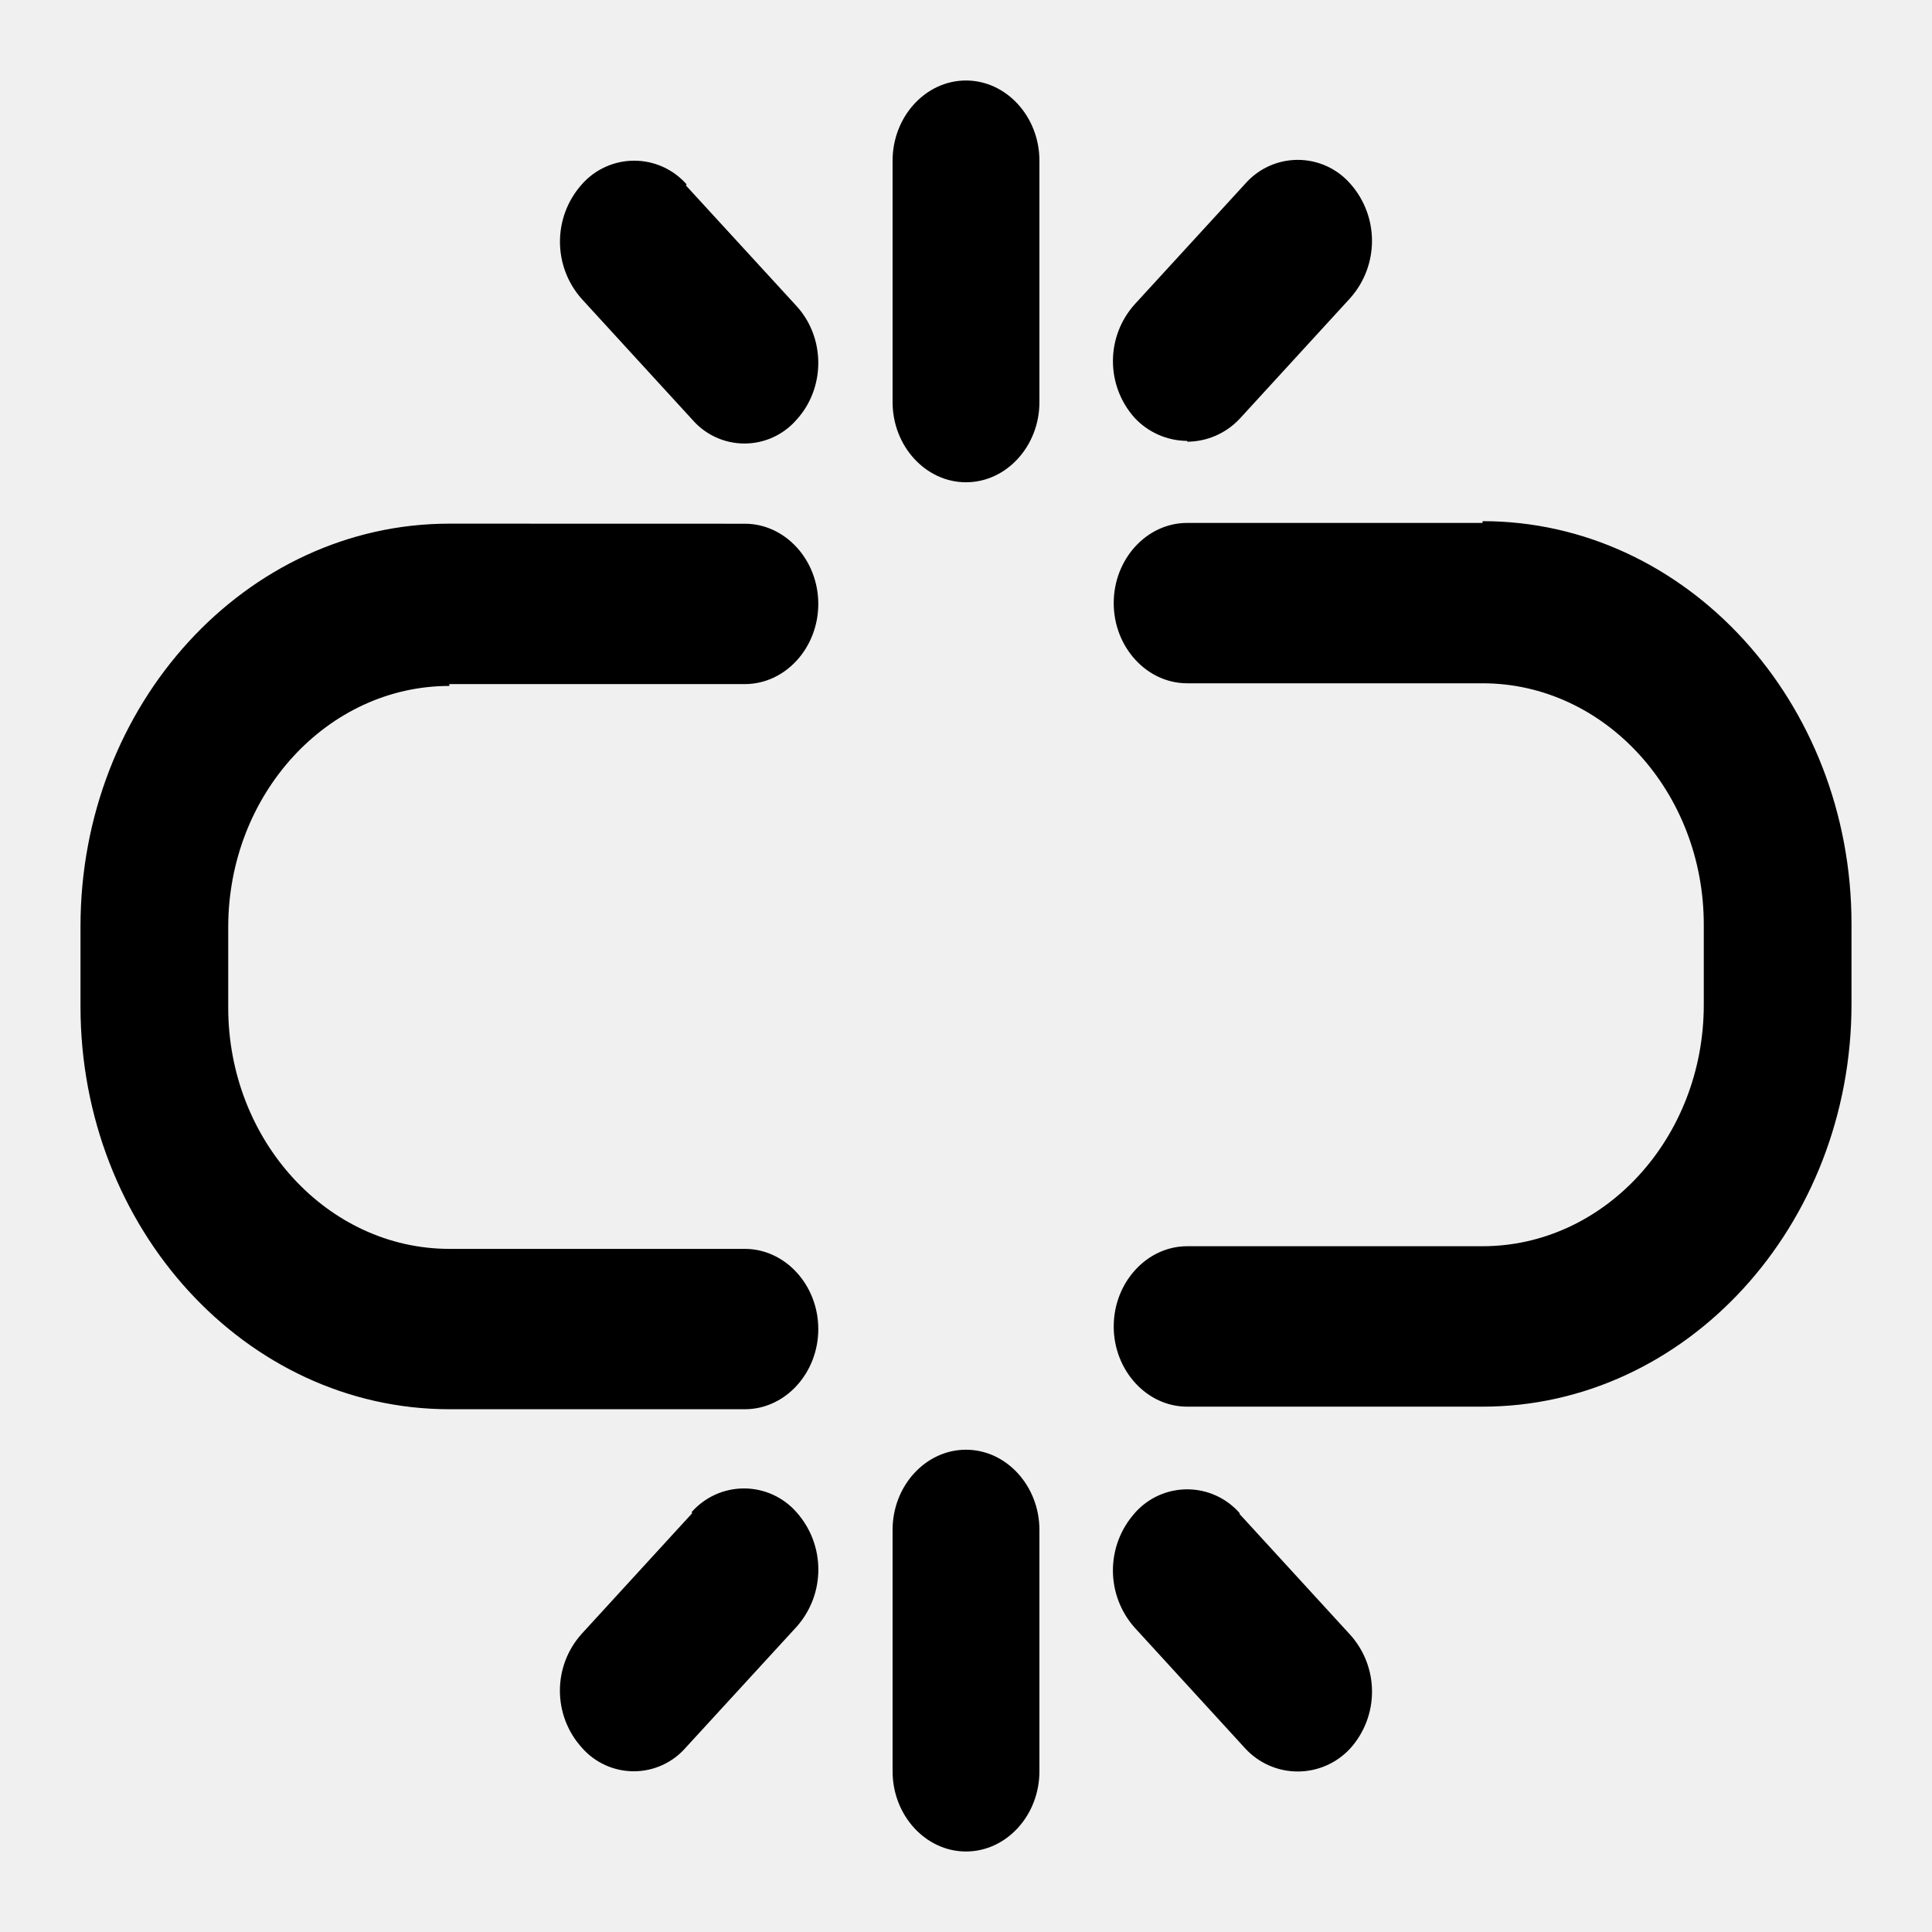
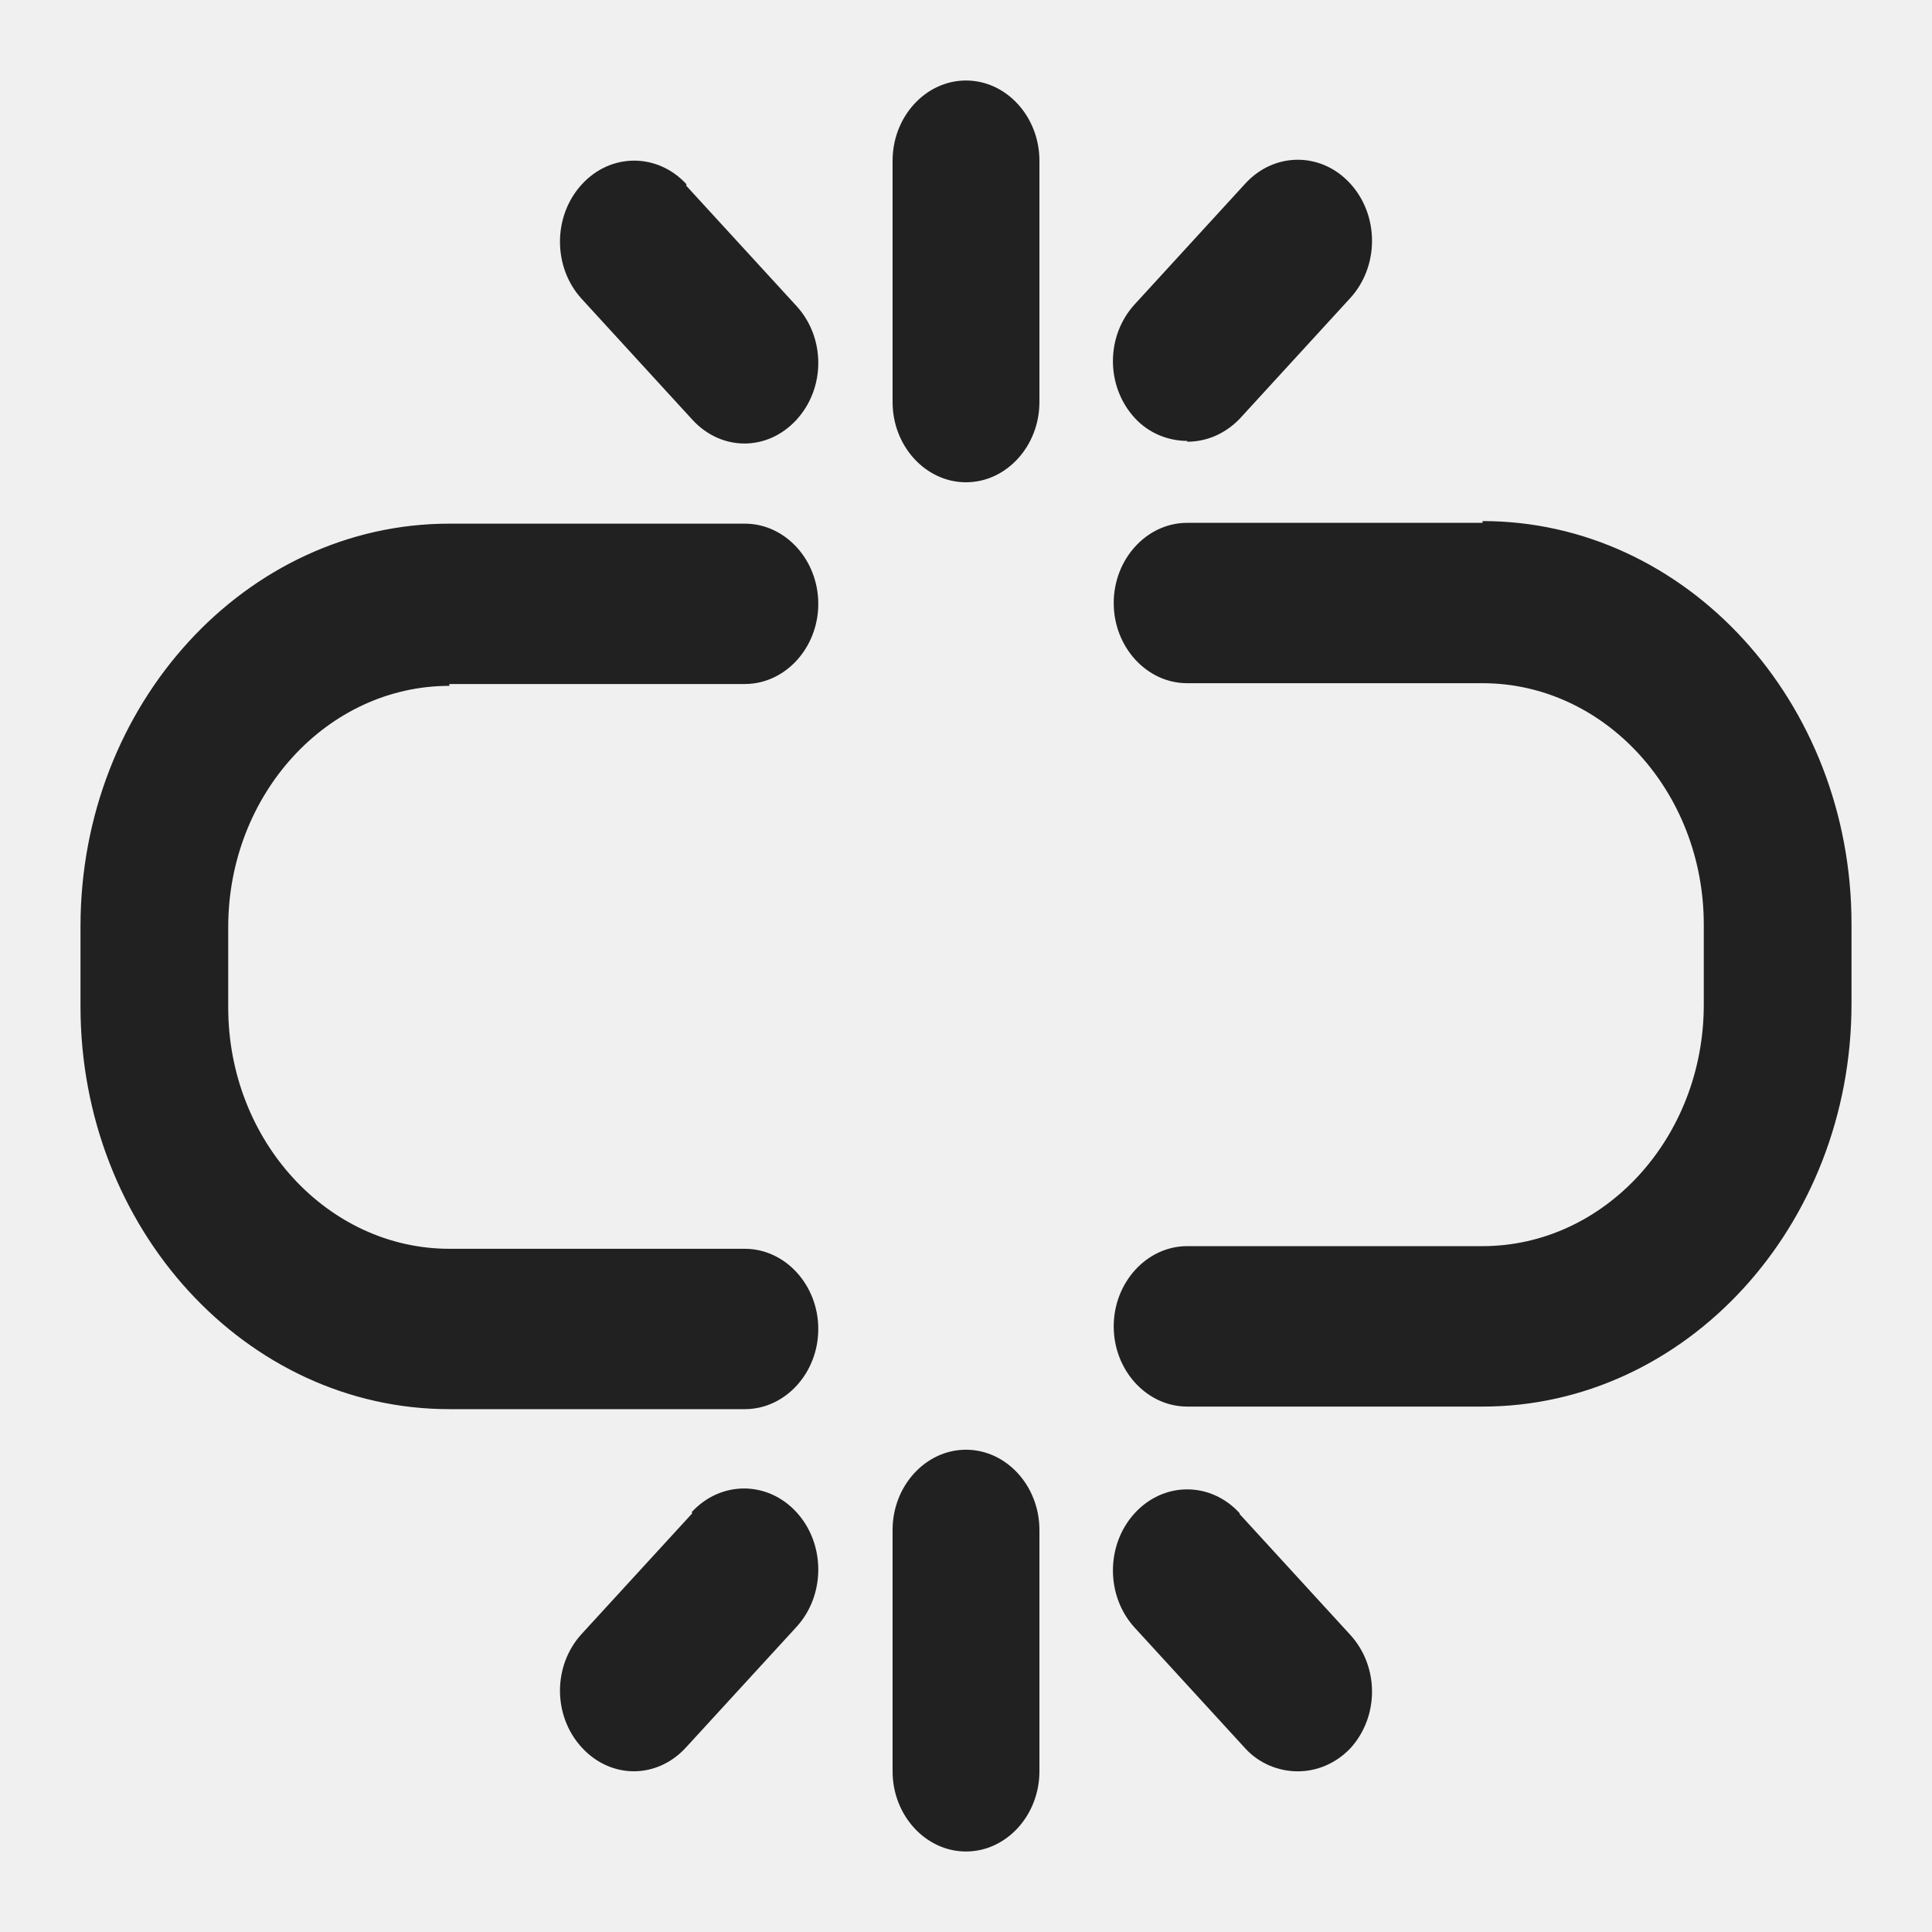
- <svg xmlns="http://www.w3.org/2000/svg" width="24" height="24" fill="none" viewBox="0 0 24 24">
-   <g clip-path="url(#a)">
-     <path fill="currentColor" d="M12 18.009c.501 0 .912.449.912.996v2.999c0 .547-.41.996-.912.996-.501 0-.912-.449-.912-.996v-3c0-.546.41-.995.912-.995m-3.41.777a.867.867 0 0 1 1.305 0 1.07 1.07 0 0 1 0 1.423L8.52 21.708a.856.856 0 0 1-1.294 0 1.056 1.056 0 0 1 0-1.412l1.374-1.5zm5.506.01a.867.867 0 0 1 1.303 0v.012l1.374 1.5a1.056 1.056 0 0 1 0 1.412.886.886 0 0 1-1.304 0l-1.373-1.5a1.07 1.07 0 0 1 0-1.423M9.253 6.506c.501 0 .912.449.912.996s-.41.996-.912.996H5.582v.023c-1.514 0-2.747 1.345-2.747 2.998v.996c0 1.652 1.233 2.998 2.747 2.999h3.67c.502 0 .913.449.913.996s-.41.996-.912.996H5.582C3.055 17.505 1 15.26 1 12.503v-.996c0-2.758 2.055-5.002 4.582-5.002zm9.164-.032c2.527 0 4.583 2.244 4.583 5.002v.996c0 2.758-2.056 5.002-4.583 5.002h-3.67c-.501 0-.912-.45-.912-.996 0-.547.411-.996.912-.997h3.67c1.514 0 2.748-1.346 2.748-2.999v-.996c0-1.652-1.234-2.998-2.748-2.998h-3.67c-.501 0-.912-.449-.912-.996s.41-.996.912-.996h3.67zM12 1c.501 0 .912.449.912.996v3c0 .546-.41.995-.912.995-.501 0-.912-.449-.912-.996V1.996c0-.547.41-.996.912-.996M7.227 2.291a.867.867 0 0 1 1.303 0l-.01.012 1.375 1.499c.36.394.36 1.018 0 1.412a.856.856 0 0 1-1.294 0l-1.374-1.5a1.07 1.07 0 0 1 0-1.423m8.243-.01a.867.867 0 0 1 1.303 0 1.07 1.07 0 0 1 0 1.422l-1.374 1.5a.9.9 0 0 1-.651.284v-.01a.9.9 0 0 1-.652-.285 1.056 1.056 0 0 1 0-1.412z" />
+ <svg xmlns="http://www.w3.org/2000/svg" width="24" height="24" viewBox="0 0 24 24" fill="none">
+   <g clip-path="url(#clip0_402_652)">
+     <path d="M12 18.009C12.501 18.009 12.912 18.458 12.912 19.005V22.004C12.912 22.551 12.501 23 12 23C11.499 23 11.088 22.551 11.088 22.004V19.005C11.088 18.458 11.499 18.009 12 18.009ZM8.591 18.786C8.952 18.392 9.534 18.392 9.895 18.786C10.255 19.18 10.255 19.815 9.895 20.209L8.521 21.708C8.16 22.102 7.588 22.102 7.227 21.708C6.866 21.314 6.866 20.69 7.227 20.296L8.601 18.797L8.591 18.786ZM14.096 18.797C14.457 18.403 15.038 18.403 15.399 18.797V18.808L16.773 20.308C17.134 20.702 17.134 21.326 16.773 21.72C16.593 21.906 16.362 22.004 16.121 22.004C15.881 22.004 15.64 21.906 15.47 21.72L14.096 20.22C13.735 19.826 13.735 19.191 14.096 18.797ZM9.253 6.505C9.754 6.505 10.165 6.954 10.165 7.501C10.165 8.048 9.754 8.497 9.253 8.497H5.582V8.52C4.068 8.52 2.835 9.865 2.835 11.518V12.514C2.835 14.166 4.068 15.512 5.582 15.513H9.253C9.754 15.513 10.165 15.962 10.165 16.509C10.165 17.056 9.754 17.505 9.253 17.505H5.582C3.055 17.505 1 15.261 1 12.503V11.507C1 8.749 3.055 6.505 5.582 6.505H9.253ZM18.417 6.473C20.944 6.473 23 8.717 23 11.475V12.471C23 15.229 20.944 17.473 18.417 17.473H14.747C14.246 17.472 13.835 17.024 13.835 16.477C13.835 15.93 14.246 15.481 14.747 15.48H18.417C19.931 15.48 21.165 14.134 21.165 12.481V11.485C21.165 9.833 19.931 8.487 18.417 8.487H14.747C14.246 8.487 13.835 8.038 13.835 7.491C13.835 6.944 14.246 6.495 14.747 6.495H18.417V6.473ZM12 1C12.501 1 12.912 1.449 12.912 1.996V4.995C12.912 5.542 12.501 5.991 12 5.991C11.499 5.991 11.088 5.542 11.088 4.995V1.996C11.088 1.449 11.499 1 12 1ZM7.227 2.291C7.587 1.897 8.169 1.897 8.53 2.291L8.521 2.303L9.895 3.802C10.255 4.196 10.255 4.82 9.895 5.214C9.534 5.608 8.962 5.608 8.601 5.214L7.227 3.714C6.866 3.32 6.866 2.685 7.227 2.291ZM15.47 2.28C15.831 1.886 16.413 1.886 16.773 2.28C17.134 2.674 17.134 3.309 16.773 3.703L15.399 5.203C15.219 5.389 14.989 5.487 14.748 5.487V5.477C14.507 5.477 14.266 5.378 14.096 5.192C13.735 4.798 13.735 4.174 14.096 3.78L15.47 2.28Z" fill="#212121" />
  </g>
  <defs>
-     <clipPath id="a">
-       <path fill="currentColor" d="M0 0h24v24H0z" />
+     <clipPath id="clip0_402_652">
+       <rect width="24" height="24" fill="white" />
    </clipPath>
  </defs>
</svg>
